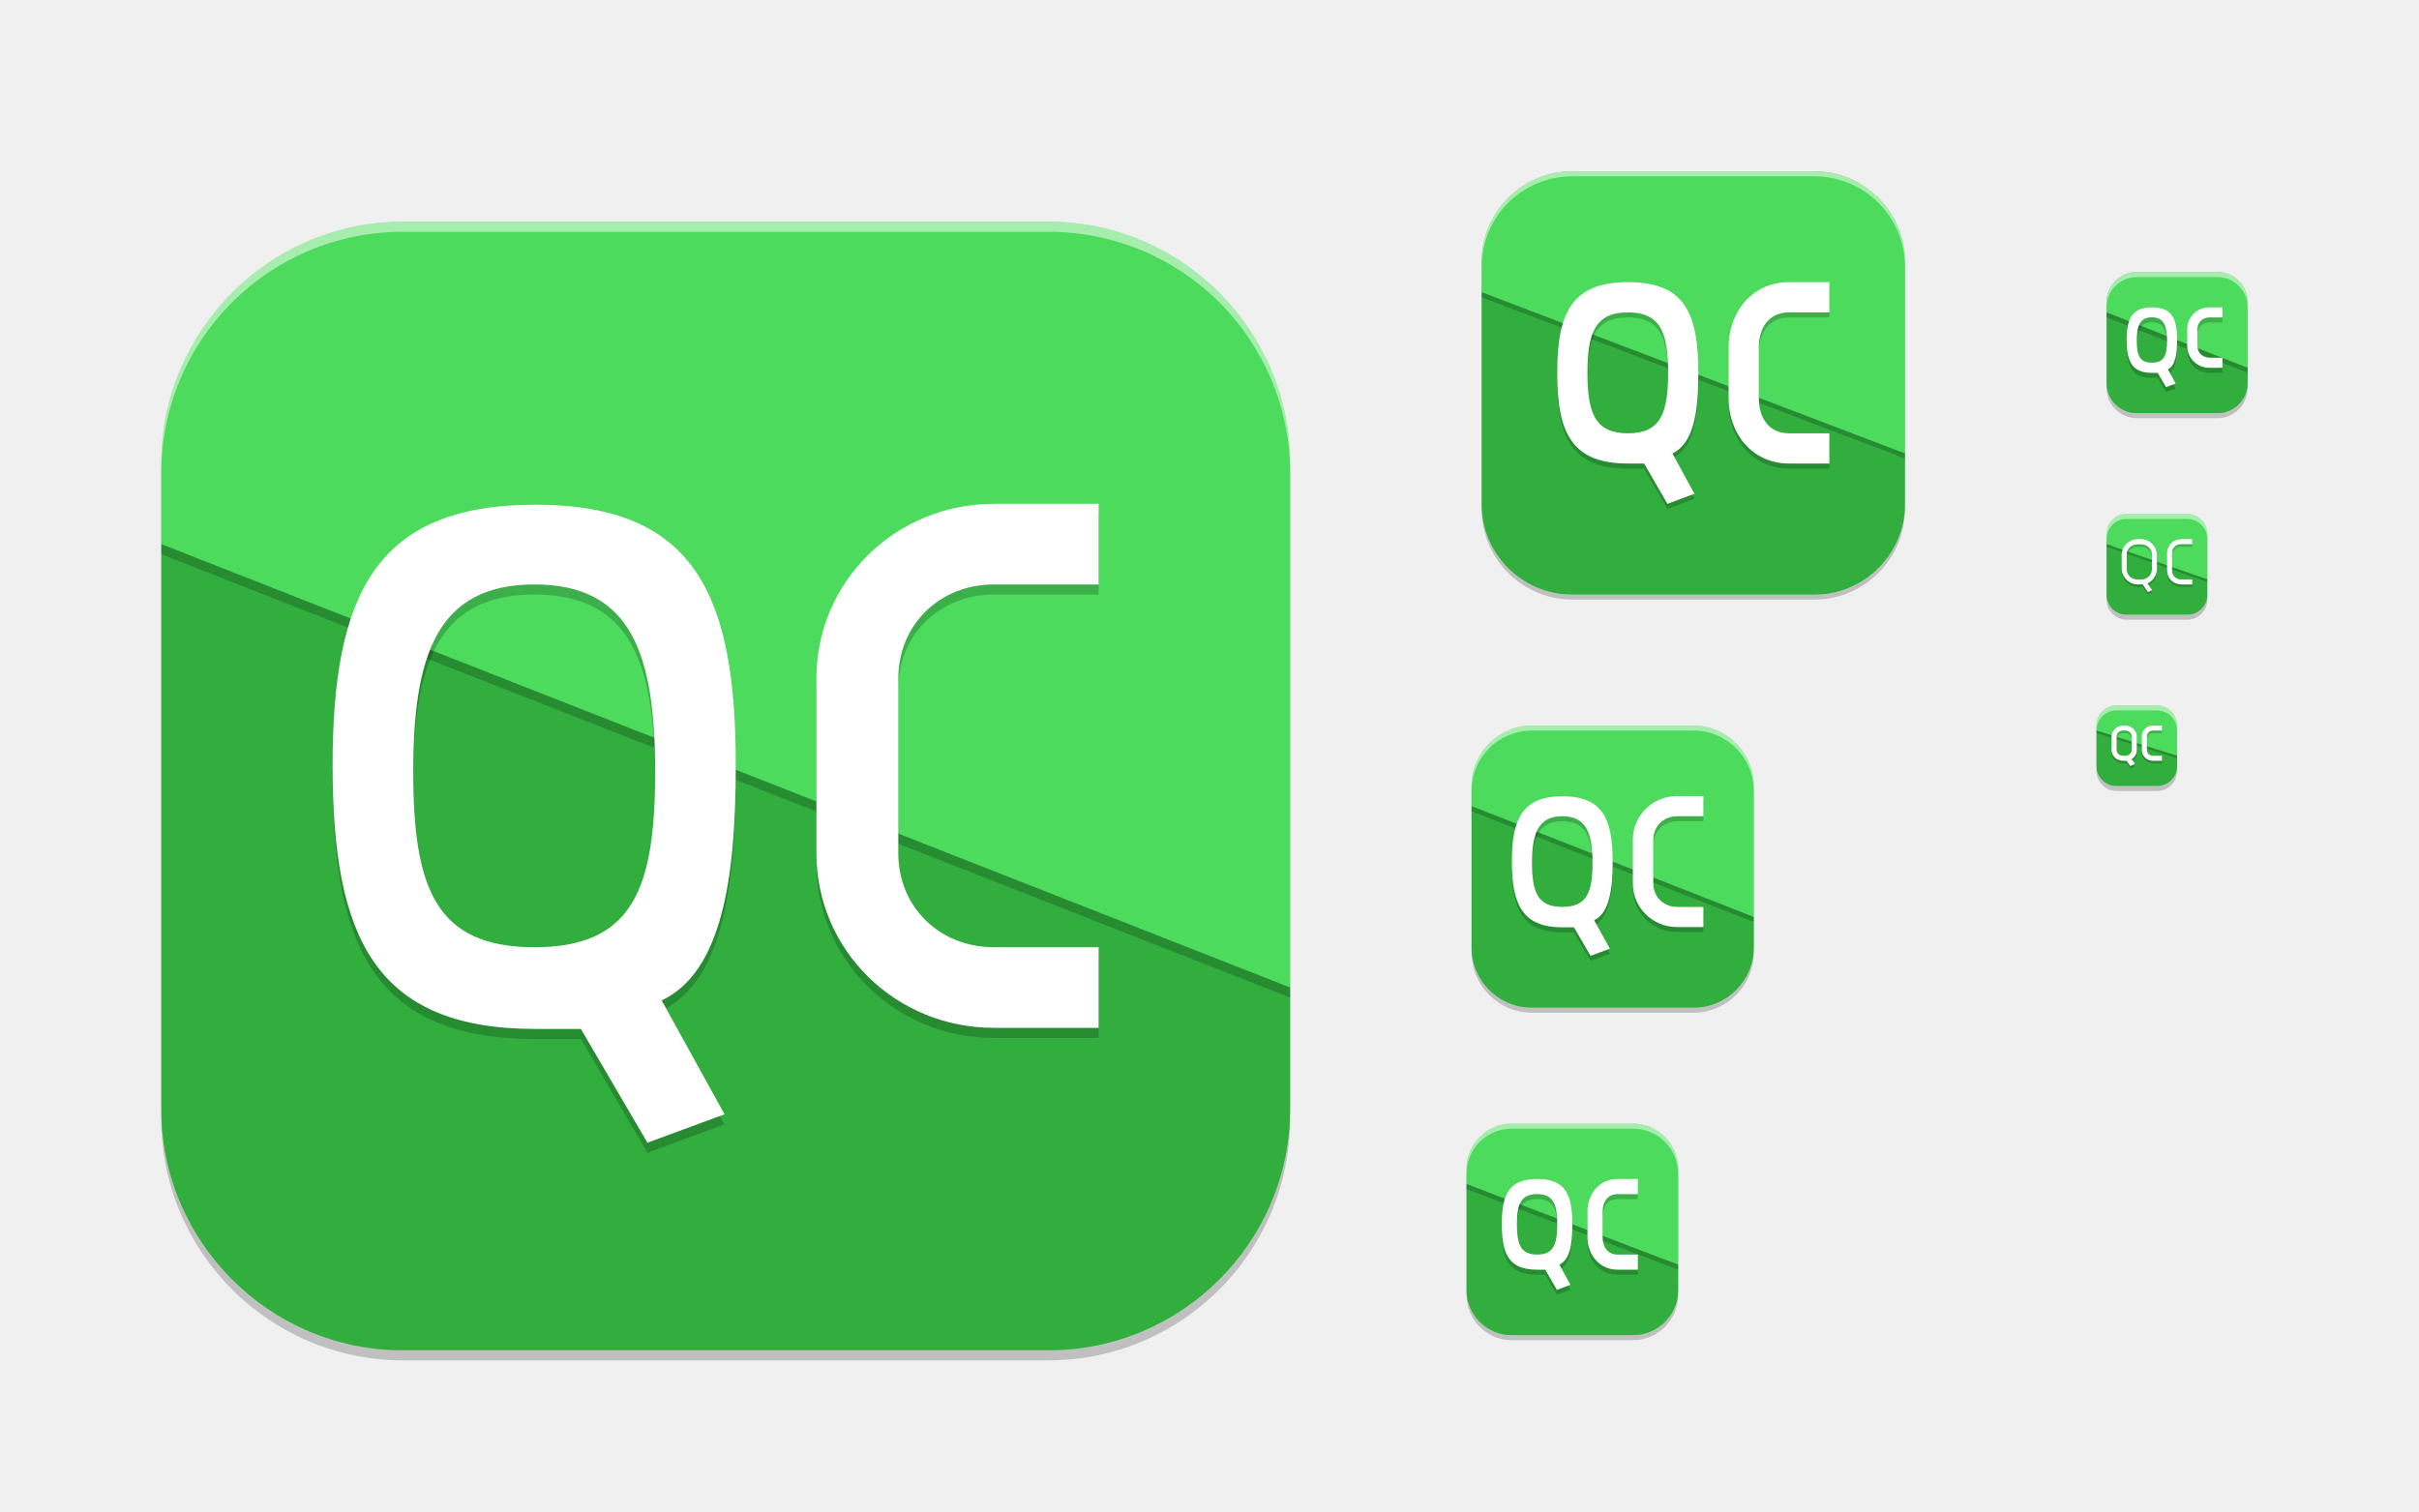
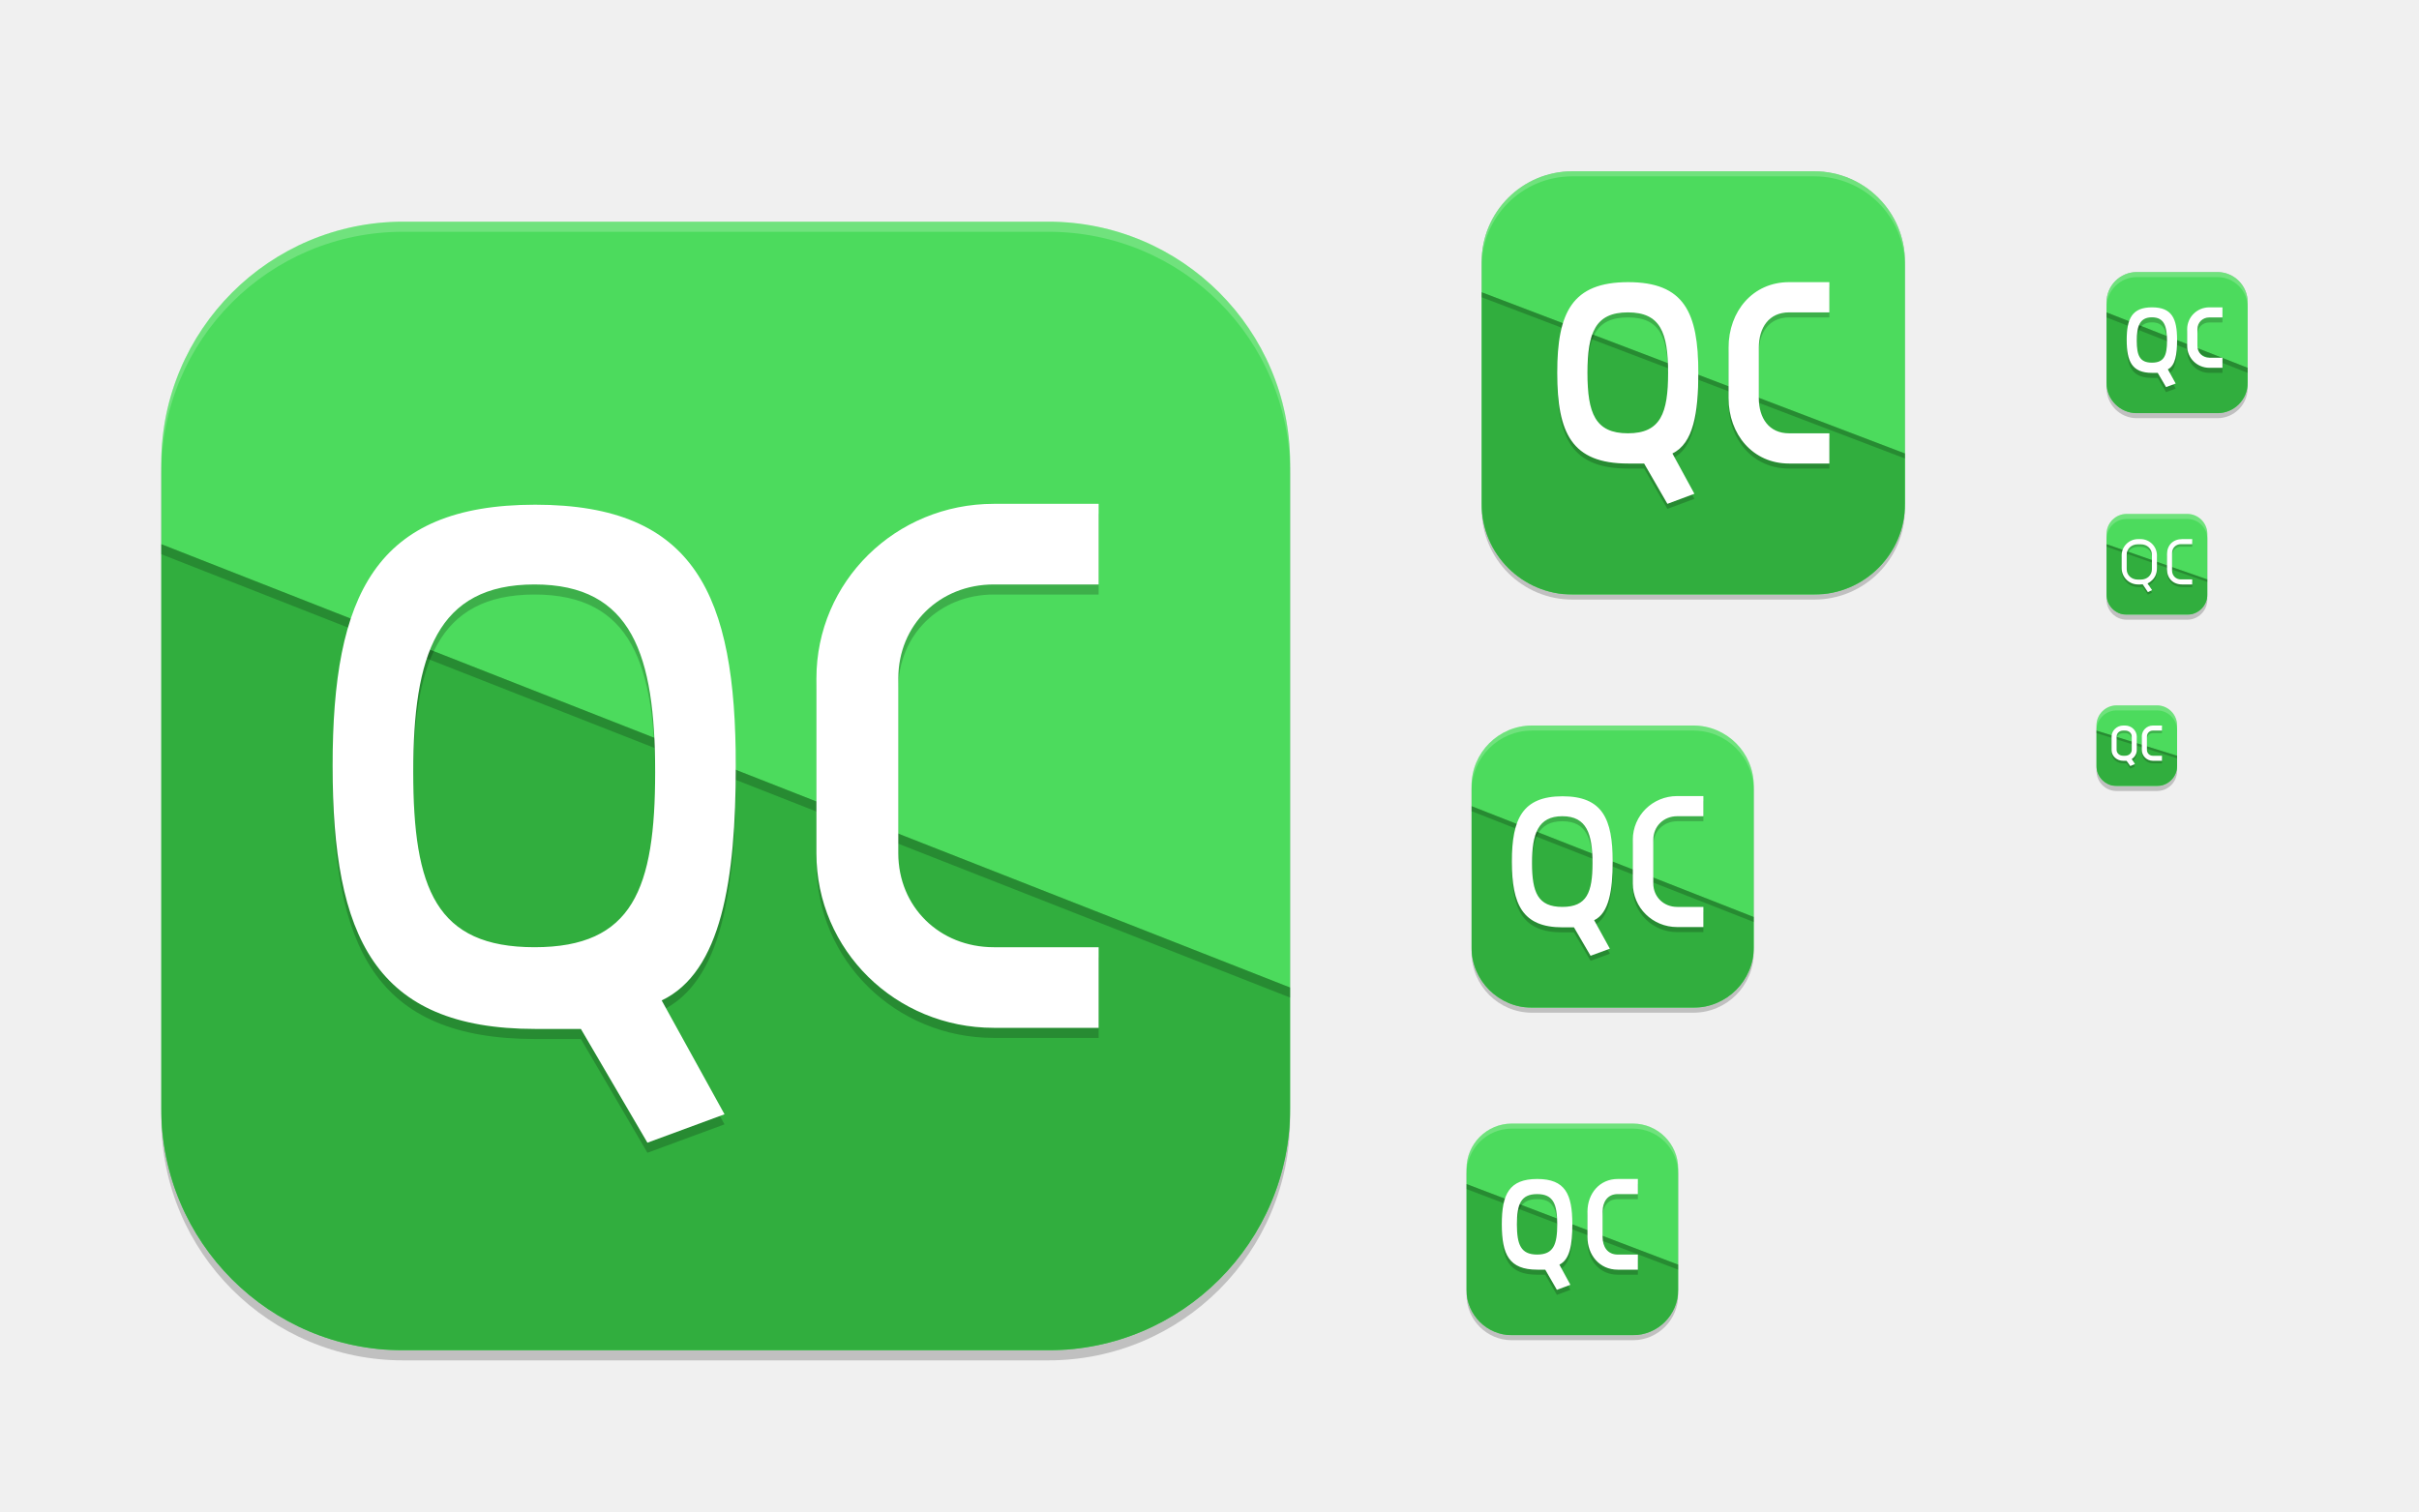
<svg xmlns="http://www.w3.org/2000/svg" width="480" height="300" viewBox="0 0 480 300" version="1.1" id="svg5">
  <defs id="defs2">
    <mask maskUnits="userSpaceOnUse" id="mask2158">
      <rect style="opacity:1;fill:#ffffff;fill-opacity:1;stroke-linecap:square" id="rect2160" width="224" height="224" x="32" y="44" ry="48" />
    </mask>
    <mask maskUnits="userSpaceOnUse" id="mask2622">
      <rect style="opacity:1;fill:#ffffff;fill-opacity:1;stroke-linecap:square" id="rect2624" width="84" height="84" x="294" y="34" ry="18" />
    </mask>
    <mask maskUnits="userSpaceOnUse" id="mask2964">
      <rect style="opacity:1;fill:#ffffff;fill-opacity:1;stroke-linecap:square" id="rect2966" width="56" height="56" x="292" y="144" ry="12" />
    </mask>
    <mask maskUnits="userSpaceOnUse" id="mask3039">
      <rect style="opacity:1;fill:#ffffff;fill-opacity:1;stroke-linecap:square" id="rect3041" width="42" height="42" x="291" y="223" ry="9" />
    </mask>
    <mask maskUnits="userSpaceOnUse" id="mask3114">
      <rect style="opacity:1;fill:#ffffff;fill-opacity:1;stroke-linecap:square" id="rect3116" width="28" height="28" x="418" y="54" ry="6" />
    </mask>
    <mask maskUnits="userSpaceOnUse" id="mask3873">
      <rect style="opacity:1;fill:#ffffff;fill-opacity:1;stroke-linecap:square" id="rect3875" width="20" height="20" x="418" y="102" ry="4" />
    </mask>
    <mask maskUnits="userSpaceOnUse" id="mask4077">
      <rect style="opacity:1;fill:#ffffff;fill-opacity:1;stroke-linecap:square" id="rect4079" width="16" height="16" x="416" y="140" ry="4" />
    </mask>
  </defs>
  <g id="Baseplate" style="display:none">
    <text y="19.775" xml:space="preserve" x="15.007" style="font-style:normal;font-variant:normal;font-weight:normal;font-stretch:normal;line-height:0%;font-family:'DejaVu Sans';-inkscape-font-specification:'DejaVu Sans';display:inline;fill:#000000;fill-opacity:1;stroke:none;enable-background:new" id="context">
      <tspan style="font-style:normal;font-variant:normal;font-weight:normal;font-stretch:normal;font-size:18px;line-height:1.25;font-family:'DejaVu Sans';-inkscape-font-specification:'DejaVu Sans'" y="19.775" x="15.007" id="tspan3933">apps</tspan>
    </text>
    <text y="19.775" xml:space="preserve" x="122.488" style="font-style:normal;font-variant:normal;font-weight:bold;font-stretch:normal;line-height:0%;font-family:'DejaVu Sans';-inkscape-font-specification:'DejaVu Sans Bold';text-align:start;writing-mode:lr-tb;text-anchor:start;display:inline;fill:#000000;fill-opacity:1;stroke:none;enable-background:new" id="icon-name">
      <tspan style="font-style:normal;font-variant:normal;font-weight:bold;font-stretch:normal;font-size:18px;line-height:1.25;font-family:'DejaVu Sans';-inkscape-font-specification:'DejaVu Sans Bold'" y="19.775" x="122.488" id="tspan3937">QtProject-qtcreator</tspan>
    </text>
    <rect style="fill:#ffffff" id="256x256" width="256" height="256" x="16" y="28" />
    <rect style="fill:#ffffff" id="96x96" width="96" height="96" x="288" y="28" />
    <rect style="fill:#ffffff" id="64x64" width="64" height="64" x="288" y="140" />
    <rect style="fill:#ffffff" id="48x48" width="48" height="48" x="288" y="220" />
    <rect style="fill:#ffffff" id="32x32" width="32" height="32" x="416" y="52" />
    <rect style="fill:#ffffff" id="24x24" width="24" height="24" x="416" y="100" />
    <rect style="fill:#ffffff" id="22x22" width="22" height="22" x="417" y="101" />
    <rect style="fill:#ffffff" id="16x16" width="16" height="16" x="416" y="140" />
  </g>
  <g id="Shadow">
    <rect style="opacity:0.2;fill:#000000" id="rect651" width="224" height="224" x="32" y="46" ry="48" />
    <rect style="opacity:0.2;fill:#000000" id="rect769" width="84" height="85" x="294" y="34" ry="18" />
    <rect style="opacity:0.2;fill:#000000;fill-opacity:1" id="rect1131" width="56" height="56" x="292" y="145" ry="12" />
    <rect style="opacity:0.2;fill:#000000;fill-opacity:1" id="rect1261" width="42" height="42" x="291" y="224" ry="9" />
    <rect style="opacity:0.2;fill:#000000;fill-opacity:1" id="rect1364" width="28" height="29" x="418" y="54" ry="6" />
    <rect style="opacity:0.2;fill:#000000;fill-opacity:1" id="rect1398" width="16" height="16" x="416" y="141" ry="4" />
    <rect style="opacity:0.2;fill:#000000;fill-opacity:1" id="rect1432" width="20" height="20" x="418" y="103" ry="4" />
  </g>
  <g id="Background">
    <rect style="fill:#4cdb5d;fill-opacity:1" id="rect597" width="224" height="224" x="32" y="44" ry="48" />
    <rect style="opacity:1;fill:#4cdb5d;fill-opacity:1" id="rect771" width="84" height="84" x="294" y="34" ry="18" />
    <rect style="opacity:1;fill:#4cdb5d;fill-opacity:1" id="rect1133" width="56" height="56" x="292" y="144" ry="12" />
    <rect style="opacity:1;fill:#4cdb5d;fill-opacity:1" id="rect1263" width="42" height="42" x="291" y="223" ry="9" />
    <rect style="opacity:1;fill:#4cdb5d;fill-opacity:1" id="rect1366" width="28" height="28" x="418" y="54" ry="6" />
    <rect style="opacity:1;fill:#4cdb5d;fill-opacity:1" id="rect1400" width="16" height="16" x="416" y="140" ry="4" />
    <rect style="opacity:1;fill:#4cdb5d;fill-opacity:1" id="rect1434" width="20" height="20" x="418" y="102" ry="4" />
  </g>
  <g id="g1844">
    <g id="g4112">
      <path d="m 416,145 16,5 v 6 h -16 z" style="fill:#31ae3e;fill-opacity:1;stroke-linecap:square" id="path4057" mask="url(#mask4077)" />
      <path id="path4089" style="opacity:0.2;fill:#000000;stroke-linecap:square" d="m 416,145 v 0.5 l 16,5 V 150 Z" />
      <path d="M 427.201,144.5 C 425.982,144.5 425,145.466 425,146.666 v 2.668 c 0,1.2 0.982,2.166 2.201,2.166 H 429 v -1 h -1.799 c -0.674,0 -1.186,-0.502 -1.186,-1.166 v -2.668 c 0,-0.664 0.511,-1.166 1.186,-1.166 H 429 v -1 z m -5.879,0 C 420.036,144.5 419,145.513 419,146.709 v 2.663 c 0,1.196 1.036,2.129 2.322,2.129 h 0.355 c 0.103,0 0.205,0.022 0.305,0.01 l 0.74,1.033 0.912,-0.424 -0.641,-0.967 C 423.602,150.764 424,150.113 424,149.372 v -2.663 c 0,-1.196 -1.036,-2.209 -2.322,-2.209 z m -0.01,1 h 0.375 c 0.747,0 1.312,0.502 1.312,1.166 v 2.668 c 0,0.664 -0.566,1.166 -1.312,1.166 h -0.375 c -0.747,0 -1.312,-0.502 -1.312,-1.166 v -2.668 c 0,-0.664 0.566,-1.166 1.312,-1.166 z" style="fill:#000000;opacity:0.2" id="path582" />
      <path d="M 427.201,144 C 425.982,144 425,144.966 425,146.166 v 2.668 c 0,1.2 0.982,2.166 2.201,2.166 H 429 v -1 h -1.799 c -0.674,0 -1.186,-0.502 -1.186,-1.166 v -2.668 c 0,-0.664 0.511,-1.166 1.186,-1.166 H 429 v -1 z m -5.879,0 C 420.036,144 419,145.013 419,146.209 v 2.663 c 0,1.196 1.036,2.129 2.322,2.129 h 0.355 c 0.103,0 0.205,0.022 0.305,0.01 l 0.74,1.033 0.912,-0.424 -0.641,-0.967 C 423.602,150.264 424,149.613 424,148.872 v -2.663 c 0,-1.196 -1.036,-2.209 -2.322,-2.209 z m -0.01,1 h 0.375 c 0.747,0 1.312,0.502 1.312,1.166 v 2.668 c 0,0.664 -0.566,1.166 -1.312,1.166 h -0.375 c -0.747,0 -1.312,-0.502 -1.312,-1.166 v -2.668 c 0,-0.664 0.566,-1.166 1.312,-1.166 z" style="fill:#ffffff" id="path349" />
    </g>
    <g id="g3950">
      <path d="m 418,108 20,7 v 7 h -20 z" style="opacity:1;stroke-linecap:square;fill:#31ae3e;fill-opacity:1" id="path3767" mask="url(#mask3873)" />
      <path id="path3795" style="opacity:0.2;stroke-linecap:square;fill:#000000" d="M 418 108 L 418 108.5 L 438 115.5 L 438 115 L 418 108 z " />
      <path d="m 424.25,107.5 c -1.8,0 -3.25,1.45 -3.25,3.25 v 2.5 c 0,1.8 1.45,3.25 3.25,3.25 h 0.5 c 0.144,0 0.284,-0.011 0.424,-0.029 l 1.037,1.553 0.82,-0.408 -0.896,-1.305 C 427.634,115.497 428,114.365 428,113.25 v -2.5 c 0,-1.8 -1.45,-3.25 -3.25,-3.25 z m 8.75,0 c -1.8,0 -3,1.2 -3,3 v 3 c 0,1.8 1.2,3 3,3 h 2 v -1 h -2.25 c -0.995,0 -1.75,-0.755 -1.75,-1.75 v -3.5 c 0,-0.995 0.755,-1.75 1.75,-1.75 H 435 v -1 z m -8.812,1.033 h 0.625 c 1.244,0 2.188,0.882 2.188,2.043 v 2.916 c 0,1.161 -0.943,2.041 -2.188,2.041 h -0.625 c -1.244,0 -2.188,-0.88 -2.188,-2.041 v -2.916 c 0,-1.161 0.943,-2.043 2.188,-2.043 z" style="fill:#000000;opacity:0.2" id="path765" />
      <path d="m 424.25,107 c -1.8,0 -3.25,1.45 -3.25,3.25 v 2.5 c 0,1.8 1.45,3.25 3.25,3.25 h 0.5 c 0.144,0 0.284,-0.011 0.424,-0.029 l 1.037,1.553 0.82,-0.408 -0.896,-1.305 C 427.634,114.997 428,113.865 428,112.75 v -2.5 c 0,-1.8 -1.45,-3.25 -3.25,-3.25 z m 8.75,0 c -1.8,0 -3,1.2 -3,3 v 3 c 0,1.8 1.2,3 3,3 h 2 v -1 h -2.25 c -0.995,0 -1.75,-0.755 -1.75,-1.75 v -3.5 c 0,-0.995 0.755,-1.75 1.75,-1.75 H 435 v -1 z m -8.812,1.033 h 0.625 c 1.244,0 2.188,0.882 2.188,2.043 v 2.916 c 0,1.161 -0.943,2.041 -2.188,2.041 h -0.625 c -1.244,0 -2.188,-0.88 -2.188,-2.041 v -2.916 c 0,-1.161 0.943,-2.043 2.188,-2.043 z" style="fill:#ffffff" id="path737" />
    </g>
    <g id="g2615">
      <path d="m 418,62 28,11 v 9 h -28 z" style="fill:#31ae3e;fill-opacity:1;stroke-width:0.5;stroke-linecap:square" id="path1938" mask="url(#mask3114)" />
      <path id="path1995" style="opacity:0.2;fill:#000000;fill-opacity:1;stroke-width:0.5;stroke-linecap:square" d="m 418,62 v 1 l 28,11 v -1 z" />
      <path d="M 427.025,62 C 423.055,62 422,64.243 422,68.479 c 0,4.235 1.036,6.527 5.025,6.527 h 1.133 l 1.65,2.822 1.912,-0.705 -1.559,-2.824 c 1.484,-0.706 1.838,-2.997 1.838,-5.82 C 432,64.243 430.996,62 427.025,62 Z m 11.375,0 C 435.962,62 434,63.931 434,66.332 v 3.338 C 434,72.071 435.962,74 438.4,74 H 441 v -2 h -2.6 c -1.348,0 -2.369,-1.003 -2.369,-2.33 V 66.332 C 436.031,65.005 437.052,64 438.4,64 H 441 v -2 z m -11.393,1.979 c 2.422,0 2.992,1.757 2.992,4.654 0,2.897 -0.552,4.346 -2.992,4.346 -2.44,0 -3.008,-1.448 -3.008,-4.346 0,-2.897 0.586,-4.654 3.008,-4.654 z" style="fill:#000000;opacity:0.2" id="path1157" />
      <path d="M 427.025,61 C 423.055,61 422,63.243 422,67.479 c 0,4.235 1.036,6.527 5.025,6.527 h 1.133 l 1.65,2.822 1.912,-0.705 -1.559,-2.824 c 1.484,-0.706 1.838,-2.997 1.838,-5.82 C 432,63.243 430.996,61 427.025,61 Z m 11.375,0 C 435.962,61 434,62.931 434,65.332 v 3.338 C 434,71.071 435.962,73 438.4,73 H 441 v -2 h -2.6 c -1.348,0 -2.369,-1.003 -2.369,-2.33 V 65.332 C 436.031,64.005 437.052,63 438.4,63 H 441 v -2 z m -11.393,1.979 c 2.422,0 2.992,1.757 2.992,4.654 0,2.897 -0.552,4.346 -2.992,4.346 -2.44,0 -3.008,-1.448 -3.008,-4.346 0,-2.897 0.586,-4.654 3.008,-4.654 z" style="fill:#ffffff" id="path1129" />
    </g>
    <g id="g2601">
      <path d="m 291,235 42,16 v 14 h -42 z" style="fill:#31ae3e;fill-opacity:1;stroke-width:0.75;stroke-linecap:square" id="path1854" mask="url(#mask3039)" />
      <path id="path1882" style="opacity:0.2;fill:#000000;fill-opacity:1;stroke-width:0.75;stroke-linecap:square" d="m 291,235 v 1 l 42,16 v -1 z" />
      <path d="M 305.035,235 C 299.477,235 298,238 298,244 c 0,6 1.451,9 7.035,9 h 1.586 l 2.311,4 2.678,-1 -2.182,-4 C 311.506,251 312,248 312,244 c 0,-6 -1.406,-9 -6.965,-9 z M 321,235 c -3.601,0 -6,2.899 -6,6.5 v 5 c 0,3.601 2.399,6.5 6,6.5 h 4 v -3 c 0,0 -3.993,0.002 -4,0 -1.991,0 -3,-1.509 -3,-3.5 v -5 c 0,-1.991 1.009,-3.5 3,-3.5 h 4 v -3 z m -15.988,3 c 3.229,0 3.988,2 3.988,6 0,4 -0.734,6 -3.988,6 -3.254,0 -4.012,-2 -4.012,-6 0,-4 0.782,-6 4.012,-6 z" style="fill:#000000;opacity:0.2" id="path1356" />
      <path d="M 305.035,234 C 299.477,234 298,237 298,243 c 0,6 1.451,9 7.035,9 h 1.586 l 2.311,4 2.678,-1 -2.182,-4 C 311.506,250 312,247 312,243 c 0,-6 -1.406,-9 -6.965,-9 z M 321,234 c -3.601,0 -6,2.899 -6,6.5 v 5 c 0,3.601 2.399,6.5 6,6.5 h 4 v -3 c 0,0 -3.993,0.002 -4,0 -1.991,0 -3,-1.509 -3,-3.5 v -5 c 0,-1.991 1.009,-3.5 3,-3.5 h 4 v -3 z m -15.988,3 c 3.229,0 3.988,2 3.988,6 0,4 -0.734,6 -3.988,6 -3.254,0 -4.012,-2 -4.012,-6 0,-4 0.782,-6 4.012,-6 z" style="fill:#ffffff" id="path1313" />
    </g>
    <g id="g1837">
      <path d="m 292,160 56,22 v 18 h -56 z" style="fill:#31ae3e;fill-opacity:1;stroke-linecap:square" id="path702" mask="url(#mask2964)" />
      <path id="path674" style="opacity:0.2;fill:#000000;stroke-linecap:square" d="M 292 160 L 292 161 L 348 183 L 348 182 L 292 160 z " />
      <path d="M 332.801,159 C 327.923,159 324,162.863 324,167.664 v 8.676 C 324,181.141 327.923,185 332.801,185 H 338 v -4 h -5.199 c -2.697,0 -4.738,-2.006 -4.738,-4.66 v -8.676 c 0,-2.655 2.042,-4.664 4.738,-4.664 H 338 v -4 z m -22.75,0.043 C 302.11,159.043 300,163.529 300,172 c 0,8.471 2.073,13.055 10.051,13.055 h 2.266 l 3.301,5.645 3.824,-1.41 -3.117,-5.648 C 319.293,182.229 320,177.647 320,172 320,163.529 317.992,159.043 310.051,159.043 Z m -0.035,3.957 c 4.844,0 5.984,3.514 5.984,9.309 0,5.795 -1.104,8.691 -5.984,8.691 -4.881,0 -6.016,-2.897 -6.016,-8.691 0,-5.795 1.172,-9.309 6.016,-9.309 z" style="opacity:0.2;fill:#000000;stroke-width:2" id="path1540" />
      <path d="M 332.801,158 C 327.923,158 324,161.863 324,166.664 v 8.676 C 324,180.141 327.923,184 332.801,184 H 338 v -4 h -5.199 c -2.697,0 -4.738,-2.006 -4.738,-4.66 v -8.676 c 0,-2.655 2.042,-4.664 4.738,-4.664 H 338 v -4 z m -22.75,0.043 C 302.11,158.043 300,162.529 300,171 c 0,8.471 2.073,13.055 10.051,13.055 h 2.266 l 3.301,5.645 3.824,-1.41 -3.117,-5.648 C 319.293,181.229 320,176.647 320,171 320,162.529 317.992,158.043 310.051,158.043 Z m -0.035,3.957 c 4.844,0 5.984,3.514 5.984,9.309 0,5.795 -1.104,8.691 -5.984,8.691 -4.881,0 -6.016,-2.897 -6.016,-8.691 0,-5.795 1.172,-9.309 6.016,-9.309 z" style="fill:#ffffff;stroke-width:2" id="path1512" />
    </g>
    <g id="g2597">
      <path d="m 294,58 84,32 v 28 h -84 z" style="fill:#31ae3e;fill-opacity:1;stroke-width:1.5;stroke-linecap:square;opacity:1" id="path2515" mask="url(#mask2622)" />
      <path id="path2547" style="fill:#000000;fill-opacity:1;stroke-width:1.5;stroke-linecap:square;opacity:0.2" d="M 294 58 L 294 59 L 378 91 L 378 90 L 294 58 z " />
      <path d="M 323.07,57 C 311.953,57 309,63 309,75 c 0,12 2.901,18 14.07,18 h 3.172 l 4.621,8 5.355,-2 -4.363,-8 C 336.011,89 337,83 337,75 337,63 334.188,57 323.07,57 Z M 355,57 c -7.202,0 -12,5.798 -12,13 v 10 c 0,7.202 4.798,13 12,13 h 8 v -6 c 0,0 -7.987,0.004 -8,0 -3.982,0 -6,-3.018 -6,-7 V 70 c 0,-3.982 2.018,-7 6,-7 h 8 v -6 z m -31.977,6 c 6.459,0 7.977,4 7.977,12 0,8 -1.469,12 -7.977,12 C 316.516,87 315,83 315,75 c 0,-8 1.565,-12 8.023,-12 z" style="fill:#000000;stroke-width:2;opacity:0.2" id="path1596" />
      <path d="m 323.07,56 c -11.117,0 -14.07,6 -14.07,18 C 309,86 311.901,92 323.07,92 h 3.172 l 4.621,8 5.355,-2 -4.363,-8 c 4.156,-2 5.145,-8 5.145,-16 0,-12 -2.812,-18 -13.93,-18 z m 31.93,0 c -7.202,0 -12,5.798 -12,13 v 10 C 343,86.202 347.798,92 355,92 h 8 v -6 c 0,0 -7.987,0.004 -8,0 -3.982,0 -6,-3.018 -6,-7 v -10 c 0,-3.982 2.018,-7 6,-7 h 8 v -6 z m -31.977,6 c 6.459,0 7.977,4 7.977,12 0,8 -1.469,12 -7.977,12 -6.508,0 -8.023,-4 -8.023,-12 0,-8 1.565,-12 8.023,-12 z" style="fill:#ffffff;stroke-width:2" id="path1568" />
    </g>
    <g id="g2524">
      <path d="m 32,108 224,88 v 72 H 32 Z" style="fill:#31ae3e;fill-opacity:1;stroke-width:4;stroke-linecap:square;opacity:1" id="path2024" mask="url(#mask2158)" />
      <path id="path2052" style="fill:#000000;fill-opacity:1;stroke-width:4;stroke-linecap:square;opacity:0.2" d="M 32 108 L 32 110 L 256 198 L 256 196 L 32 108 z " />
      <path d="M 197.203,102 C 177.693,102 162,117.451 162,136.656 v 34.703 C 162,190.565 177.693,206 197.203,206 H 218 V 190 H 197.203 C 186.417,190 178.25,181.977 178.25,171.359 V 136.656 C 178.25,126.038 186.417,118 197.203,118 H 218 v -16 z m -91,0.172 c -31.764,0 -40.203,17.946 -40.203,51.828 0,33.882 8.291,52.219 40.203,52.219 h 9.063 l 13.203,22.578 15.297,-5.641 -12.469,-22.594 C 143.171,194.916 146,176.588 146,154 146,120.118 137.967,102.172 106.203,102.172 Z m -0.141,15.828 c 19.376,0 23.938,14.056 23.938,37.234 0,23.178 -4.415,34.766 -23.938,34.766 -19.523,0 -24.062,-11.587 -24.062,-34.766 0,-23.178 4.686,-37.234 24.062,-37.234 z" style="fill:#000000;stroke-width:8;opacity:0.2" id="path1652" />
      <path d="M 197.203,100 C 177.693,100 162,115.451 162,134.656 v 34.703 C 162,188.565 177.693,204 197.203,204 H 218 V 188 H 197.203 C 186.417,188 178.25,179.977 178.25,169.359 V 134.656 C 178.25,124.038 186.417,116 197.203,116 H 218 v -16 z m -91,0.172 C 74.44,100.172 66,118.118 66,152 c 0,33.882 8.291,52.219 40.203,52.219 h 9.063 l 13.203,22.578 15.297,-5.641 -12.469,-22.594 C 143.171,192.916 146,174.588 146,152 146,118.118 137.967,100.172 106.203,100.172 Z m -0.141,15.828 c 19.376,0 23.938,14.056 23.938,37.234 0,23.178 -4.415,34.766 -23.938,34.766 -19.523,0 -24.062,-11.587 -24.062,-34.766 0,-23.178 4.686,-37.234 24.062,-37.234 z" style="fill:#ffffff;stroke-width:8" id="path1624" />
    </g>
  </g>
  <g id="Highlights">
-     <path id="rect653" style="opacity:0.5;fill:#ffffff" d="M 80,44 C 53.408,44 32,65.408 32,92 v 2 C 32,67.408 53.408,46 80,46 h 128 c 26.592,0 48,21.408 48,48 V 92 C 256,65.408 234.592,44 208,44 Z" />
-     <path id="rect773" style="opacity:0.5;fill:#ffffff" d="m 312,34 c -9.972,0 -18,8.028 -18,18 v 1 c 0,-9.972 8.028,-18 18,-18 h 48 c 9.972,0 18,8.028 18,18 v -1 c 0,-9.972 -8.028,-18 -18,-18 z" />
-     <path id="rect1135" style="opacity:0.5;fill:#ffffff;fill-opacity:1" d="m 304,144 c -6.648,0 -12,5.352 -12,12 v 1 c 0,-6.648 5.352,-12 12,-12 h 32 c 6.648,0 12,5.352 12,12 v -1 c 0,-6.648 -5.352,-12 -12,-12 z" />
-     <path id="rect1265" style="opacity:0.5;fill:#ffffff;fill-opacity:1" d="m 300,223 c -4.986,0 -9,4.014 -9,9 v 1 c 0,-4.986 4.014,-9 9,-9 h 24 c 4.986,0 9,4.014 9,9 v -1 c 0,-4.986 -4.014,-9 -9,-9 z" />
-     <path id="rect1368" style="opacity:0.5;fill:#ffffff;fill-opacity:1" d="m 424,54 c -3.324,0 -6,2.676 -6,6 v 1 c 0,-3.324 2.676,-6 6,-6 h 16 c 3.324,0 6,2.676 6,6 v -1 c 0,-3.324 -2.676,-6 -6,-6 z" />
-     <path id="rect1402" style="opacity:0.5;fill:#ffffff;fill-opacity:1" d="m 420,140 c -2.216,0 -4,1.784 -4,4 v 1 c 0,-2.216 1.784,-4 4,-4 h 8 c 2.216,0 4,1.784 4,4 v -1 c 0,-2.216 -1.784,-4 -4,-4 z" />
-     <path id="rect1436" style="opacity:0.5;fill:#ffffff;fill-opacity:1" d="m 422,102 c -2.216,0 -4,1.784 -4,4 v 1 c 0,-2.216 1.784,-4 4,-4 h 12 c 2.216,0 4,1.784 4,4 v -1 c 0,-2.216 -1.784,-4 -4,-4 z" />
+     <path id="rect653" style="opacity:0.2;fill:#ffffff" d="M 80,44 C 53.408,44 32,65.408 32,92 v 2 C 32,67.408 53.408,46 80,46 h 128 c 26.592,0 48,21.408 48,48 V 92 C 256,65.408 234.592,44 208,44 Z" />
+     <path id="rect773" style="opacity:0.2;fill:#ffffff" d="m 312,34 c -9.972,0 -18,8.028 -18,18 v 1 c 0,-9.972 8.028,-18 18,-18 h 48 c 9.972,0 18,8.028 18,18 v -1 c 0,-9.972 -8.028,-18 -18,-18 z" />
+     <path id="rect1135" style="opacity:0.2;fill:#ffffff;fill-opacity:1" d="m 304,144 c -6.648,0 -12,5.352 -12,12 v 1 c 0,-6.648 5.352,-12 12,-12 h 32 c 6.648,0 12,5.352 12,12 v -1 c 0,-6.648 -5.352,-12 -12,-12 z" />
+     <path id="rect1265" style="opacity:0.2;fill:#ffffff;fill-opacity:1" d="m 300,223 c -4.986,0 -9,4.014 -9,9 v 1 c 0,-4.986 4.014,-9 9,-9 h 24 c 4.986,0 9,4.014 9,9 v -1 c 0,-4.986 -4.014,-9 -9,-9 z" />
+     <path id="rect1368" style="opacity:0.2;fill:#ffffff;fill-opacity:1" d="m 424,54 c -3.324,0 -6,2.676 -6,6 v 1 c 0,-3.324 2.676,-6 6,-6 h 16 c 3.324,0 6,2.676 6,6 v -1 c 0,-3.324 -2.676,-6 -6,-6 z" />
+     <path id="rect1402" style="opacity:0.2;fill:#ffffff;fill-opacity:1" d="m 420,140 c -2.216,0 -4,1.784 -4,4 v 1 c 0,-2.216 1.784,-4 4,-4 h 8 c 2.216,0 4,1.784 4,4 v -1 c 0,-2.216 -1.784,-4 -4,-4 z" />
+     <path id="rect1436" style="opacity:0.2;fill:#ffffff;fill-opacity:1" d="m 422,102 c -2.216,0 -4,1.784 -4,4 v 1 c 0,-2.216 1.784,-4 4,-4 h 12 c 2.216,0 4,1.784 4,4 v -1 c 0,-2.216 -1.784,-4 -4,-4 z" />
  </g>
</svg>
